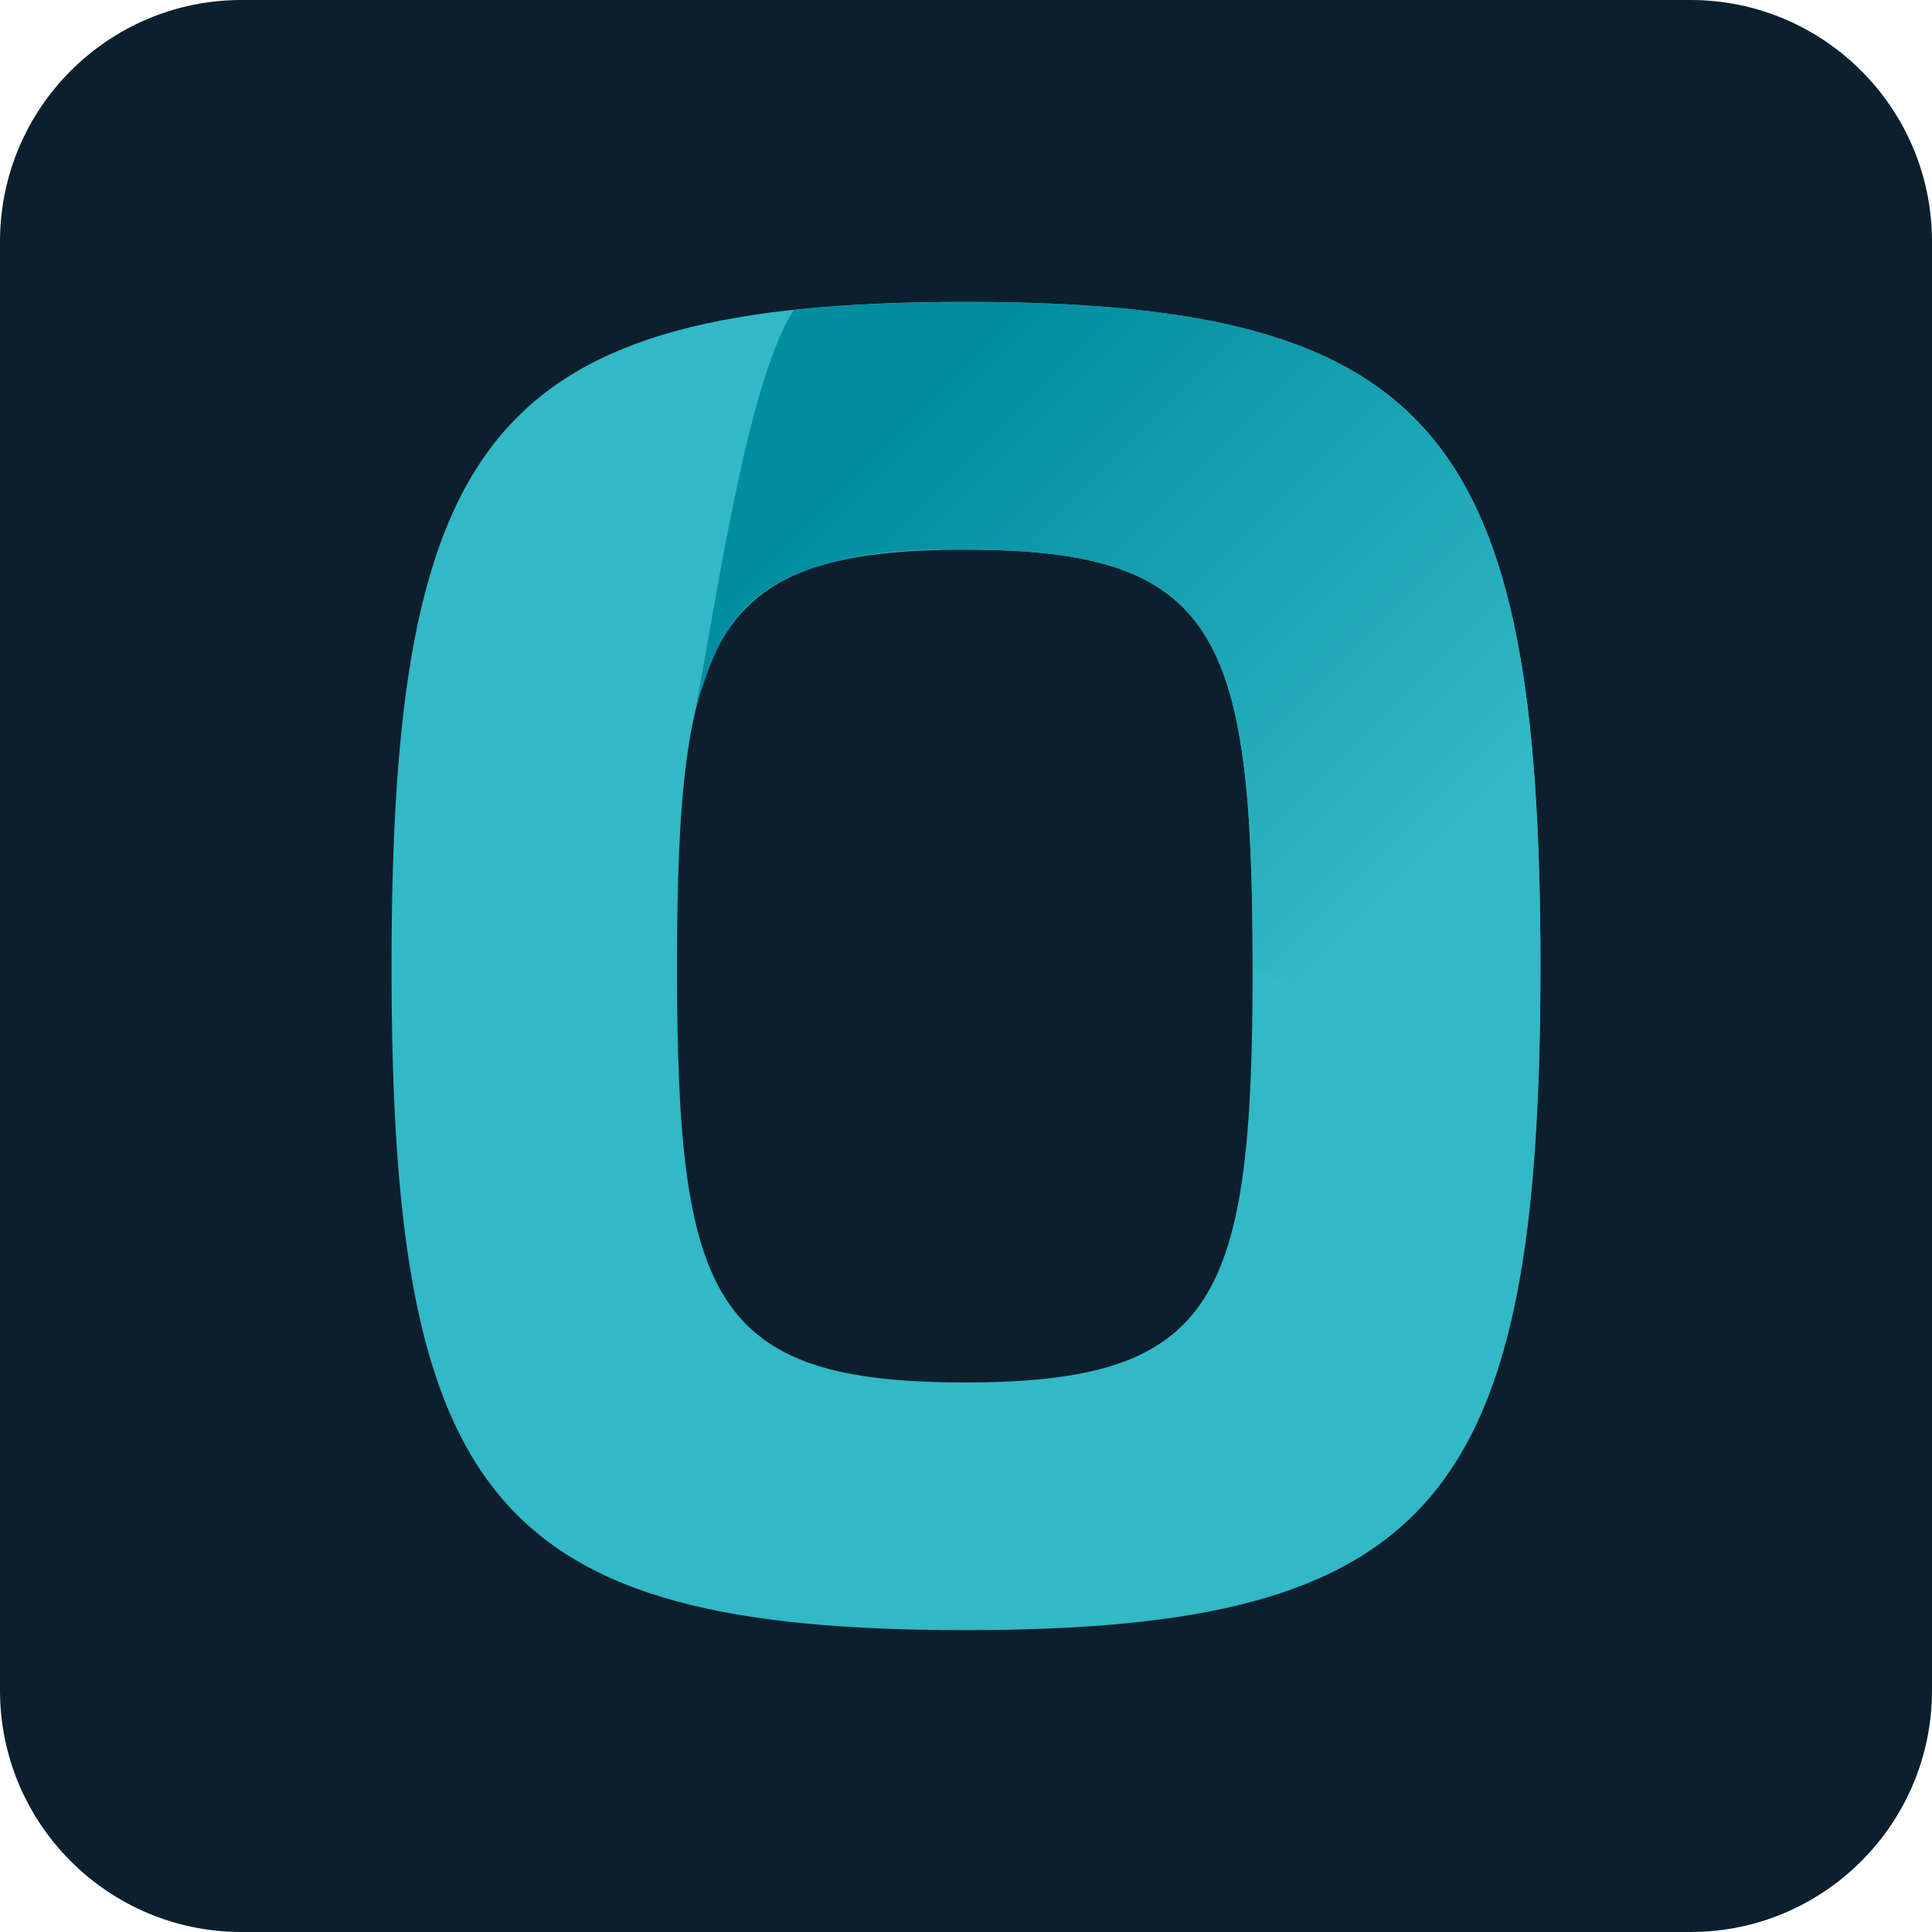
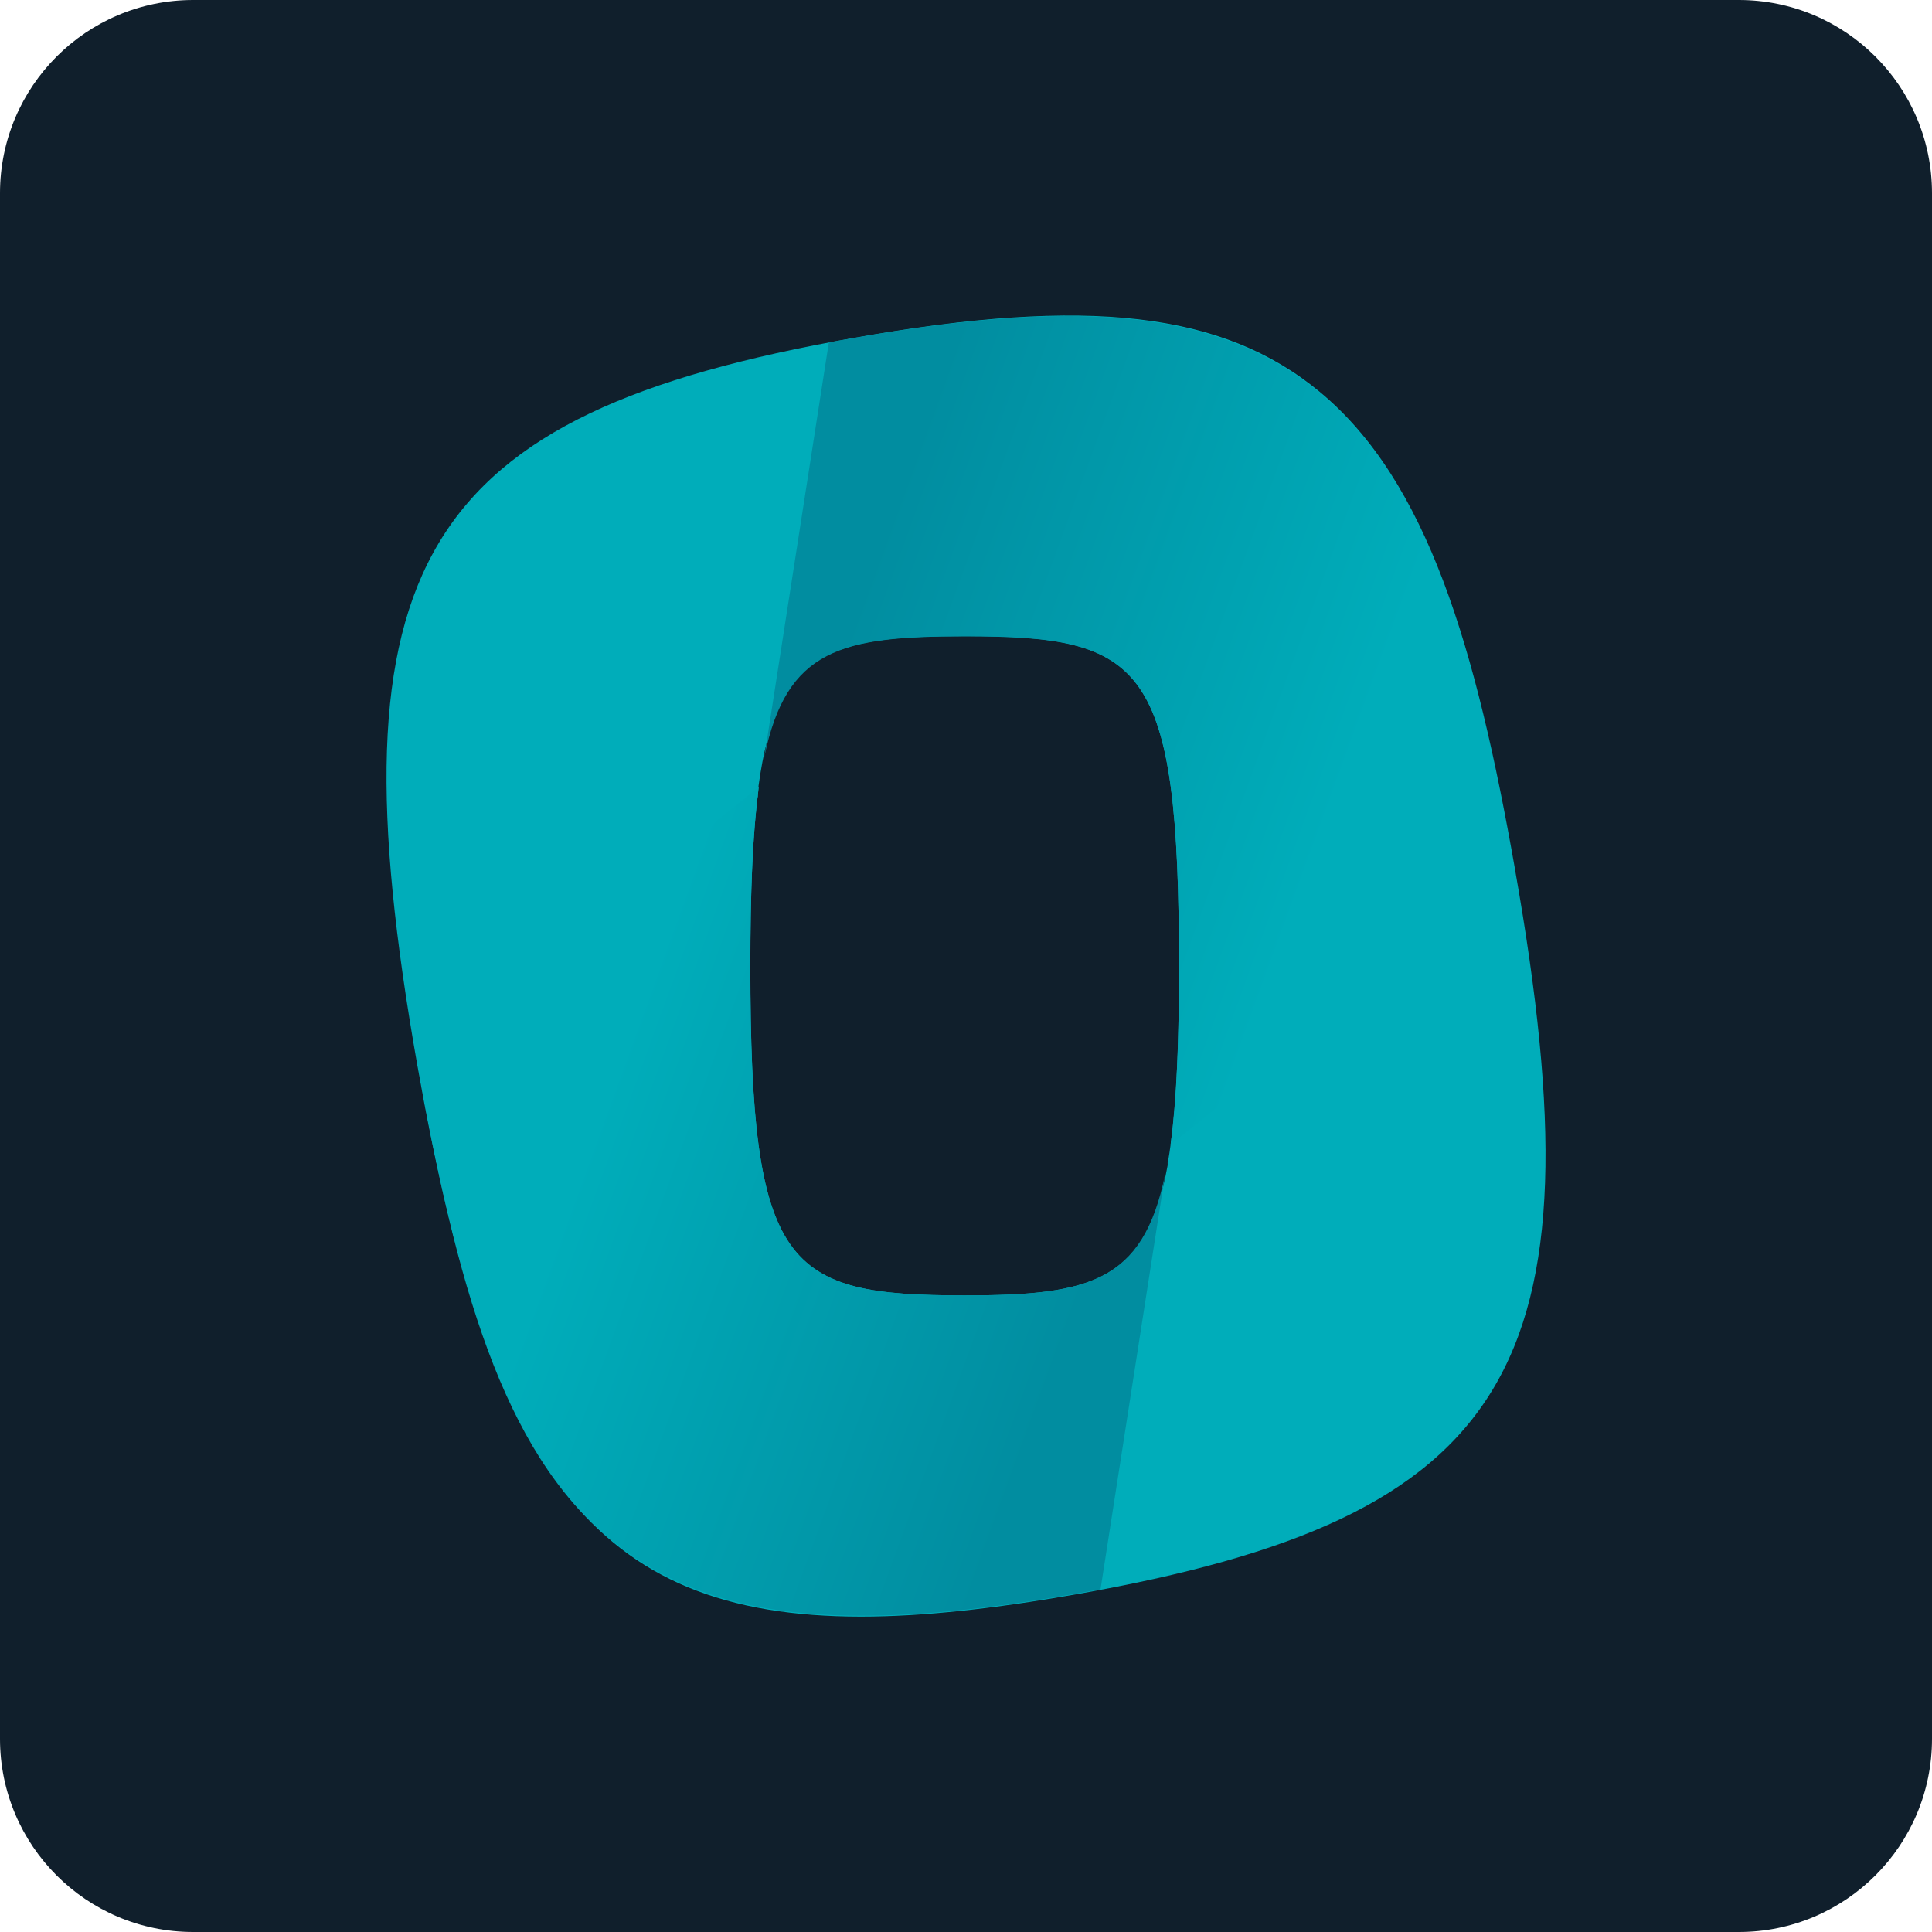
- <svg xmlns="http://www.w3.org/2000/svg" width="100%" height="100%" viewBox="0 0 64 64" version="1.1" xml:space="preserve" style="fill-rule:evenodd;clip-rule:evenodd;stroke-linejoin:round;stroke-miterlimit:2;">
-   <path d="M64,8C64,3.585 60.415,0 56,0L8,0C3.585,0 0,3.585 0,8L0,56C0,60.415 3.585,64 8,64L56,64C60.415,64 64,60.415 64,56L64,8Z" style="fill:rgb(12,31,45);" />
-   <g transform="matrix(0.213326,0,0,0.213326,-21.3316,-21.3305)">
-     <g transform="matrix(0.6875,0,0,0.6875,78.125,78.1234)">
-       <path d="M379.75,250.27C379.75,370.17 356.31,400 249.74,400C143.16,400 120.25,370.16 120.25,250.27C120.25,129.84 143.16,100 249.74,100C356.3,100 379.75,129.84 379.75,250.27ZM184.73,250.27C184.73,325.4 192.72,344.06 249.74,344.06C306.75,344.06 314.74,325.4 314.74,250.27C314.74,174.61 306.74,155.96 249.74,155.96C192.72,155.96 184.73,174.61 184.73,250.27Z" style="fill:rgb(50,184,198);fill-rule:nonzero;" />
-     </g>
-     <g transform="matrix(0.6875,0,0,0.6875,78.125,78.1234)">
-       <path d="M378.99,282.09C379.48,272.22 379.75,261.73 379.75,250.26C379.75,129.83 356.31,99.99 249.73,99.99C248.62,99.99 227.14,99.99 211.12,101.83C199.86,118.87 192.48,175.66 188.07,196.15C189.07,189.96 192.37,180.89 194.64,176.74C199.62,167.62 206.38,163.3 214.65,160.34C228.6,155.35 244.28,155.94 249.74,155.94C306.76,155.94 314.75,174.59 314.75,250.25" style="fill:url(#_Linear1);fill-rule:nonzero;" />
-     </g>
-   </g>
+ <svg xmlns="http://www.w3.org/2000/svg" xmlns:xlink="http://www.w3.org/1999/xlink" viewBox="0 0 80 80">
  <defs>
-     <linearGradient id="_Linear1" x1="0" y1="0" x2="1" y2="0" gradientUnits="userSpaceOnUse" gradientTransform="matrix(174.06,174.06,-174.06,174.06,210.72,102.25)">
-       <stop offset="0" style="stop-color:rgb(1,141,160);stop-opacity:1" />
-       <stop offset="0.14" style="stop-color:rgb(1,141,160);stop-opacity:1" />
-       <stop offset="0.77" style="stop-color:rgb(50,184,198);stop-opacity:1" />
-       <stop offset="1" style="stop-color:rgb(50,184,198);stop-opacity:1" />
+     <linearGradient id="a" x1="30.78" x2="62.86" y1="23.88" y2="35.56" gradientUnits="userSpaceOnUse">
+       <stop offset=".14" stop-color="#018da0" />
+       <stop offset=".77" stop-color="#00adba" />
    </linearGradient>
+     <linearGradient xlink:href="#a" id="b" x1="7328.02" x2="7360.04" y1="2920.96" y2="2932.61" gradientTransform="rotate(-180 3688.56 1488.53)" />
  </defs>
+   <rect width="80" height="80" rx="8" ry="8" style="fill:#101f2c" />
+   <path d="M62.74 36.03c-1.62-9.21-3.62-16.1-8.1-19.81-3.99-3.3-9.58-3.95-19.27-2.23-18.03 3.18-21.75 9.36-18.1 30.06 2.96 16.77 7.21 22.89 18.38 22.89 2.58 0 5.52-.33 8.89-.92 18.1-3.19 21.84-9.36 18.2-29.98Zm-31.36-3.02c0-.13.03-.32.03-.47.76-5.59 2.98-6.2 8.53-6.2 7.43 0 8.88 1.1 8.88 13.69 0 3.55-.12 6.15-.46 8.1h-.01v.12c-.87 4.81-3.12 5.39-8.4 5.39-7.43 0-8.88-1.09-8.88-13.61 0-2.92.08-5.2.3-7.02h.02Z" style="fill:#00adba" />
+   <path d="M62.7 36.01c-1.62-9.19-3.61-16.07-8.08-19.76-3.98-3.29-9.56-3.96-19.23-2.26-.2.04-.88.15-1.07.19l-2.67 17.16c.92-4.47 3.19-4.99 8.31-4.99 7.41 0 8.86 1.1 8.86 13.66 0 3.14-.1 5.53-.35 7.39l14.24-11.39Z" style="fill:url(#a)" />
+   <path d="M17.27 43.95c1.62 9.19 3.53 16.1 8 19.79 3.98 3.29 9.56 3.96 19.23 2.26.2-.04.88-.15 1.07-.19l2.67-17.16c-.92 4.47-3.19 4.99-8.31 4.99-7.41 0-8.86-1.1-8.86-13.66 0-3.14.1-5.53.35-7.39L17.27 43.96Z" style="fill:url(#b)" />
</svg>
